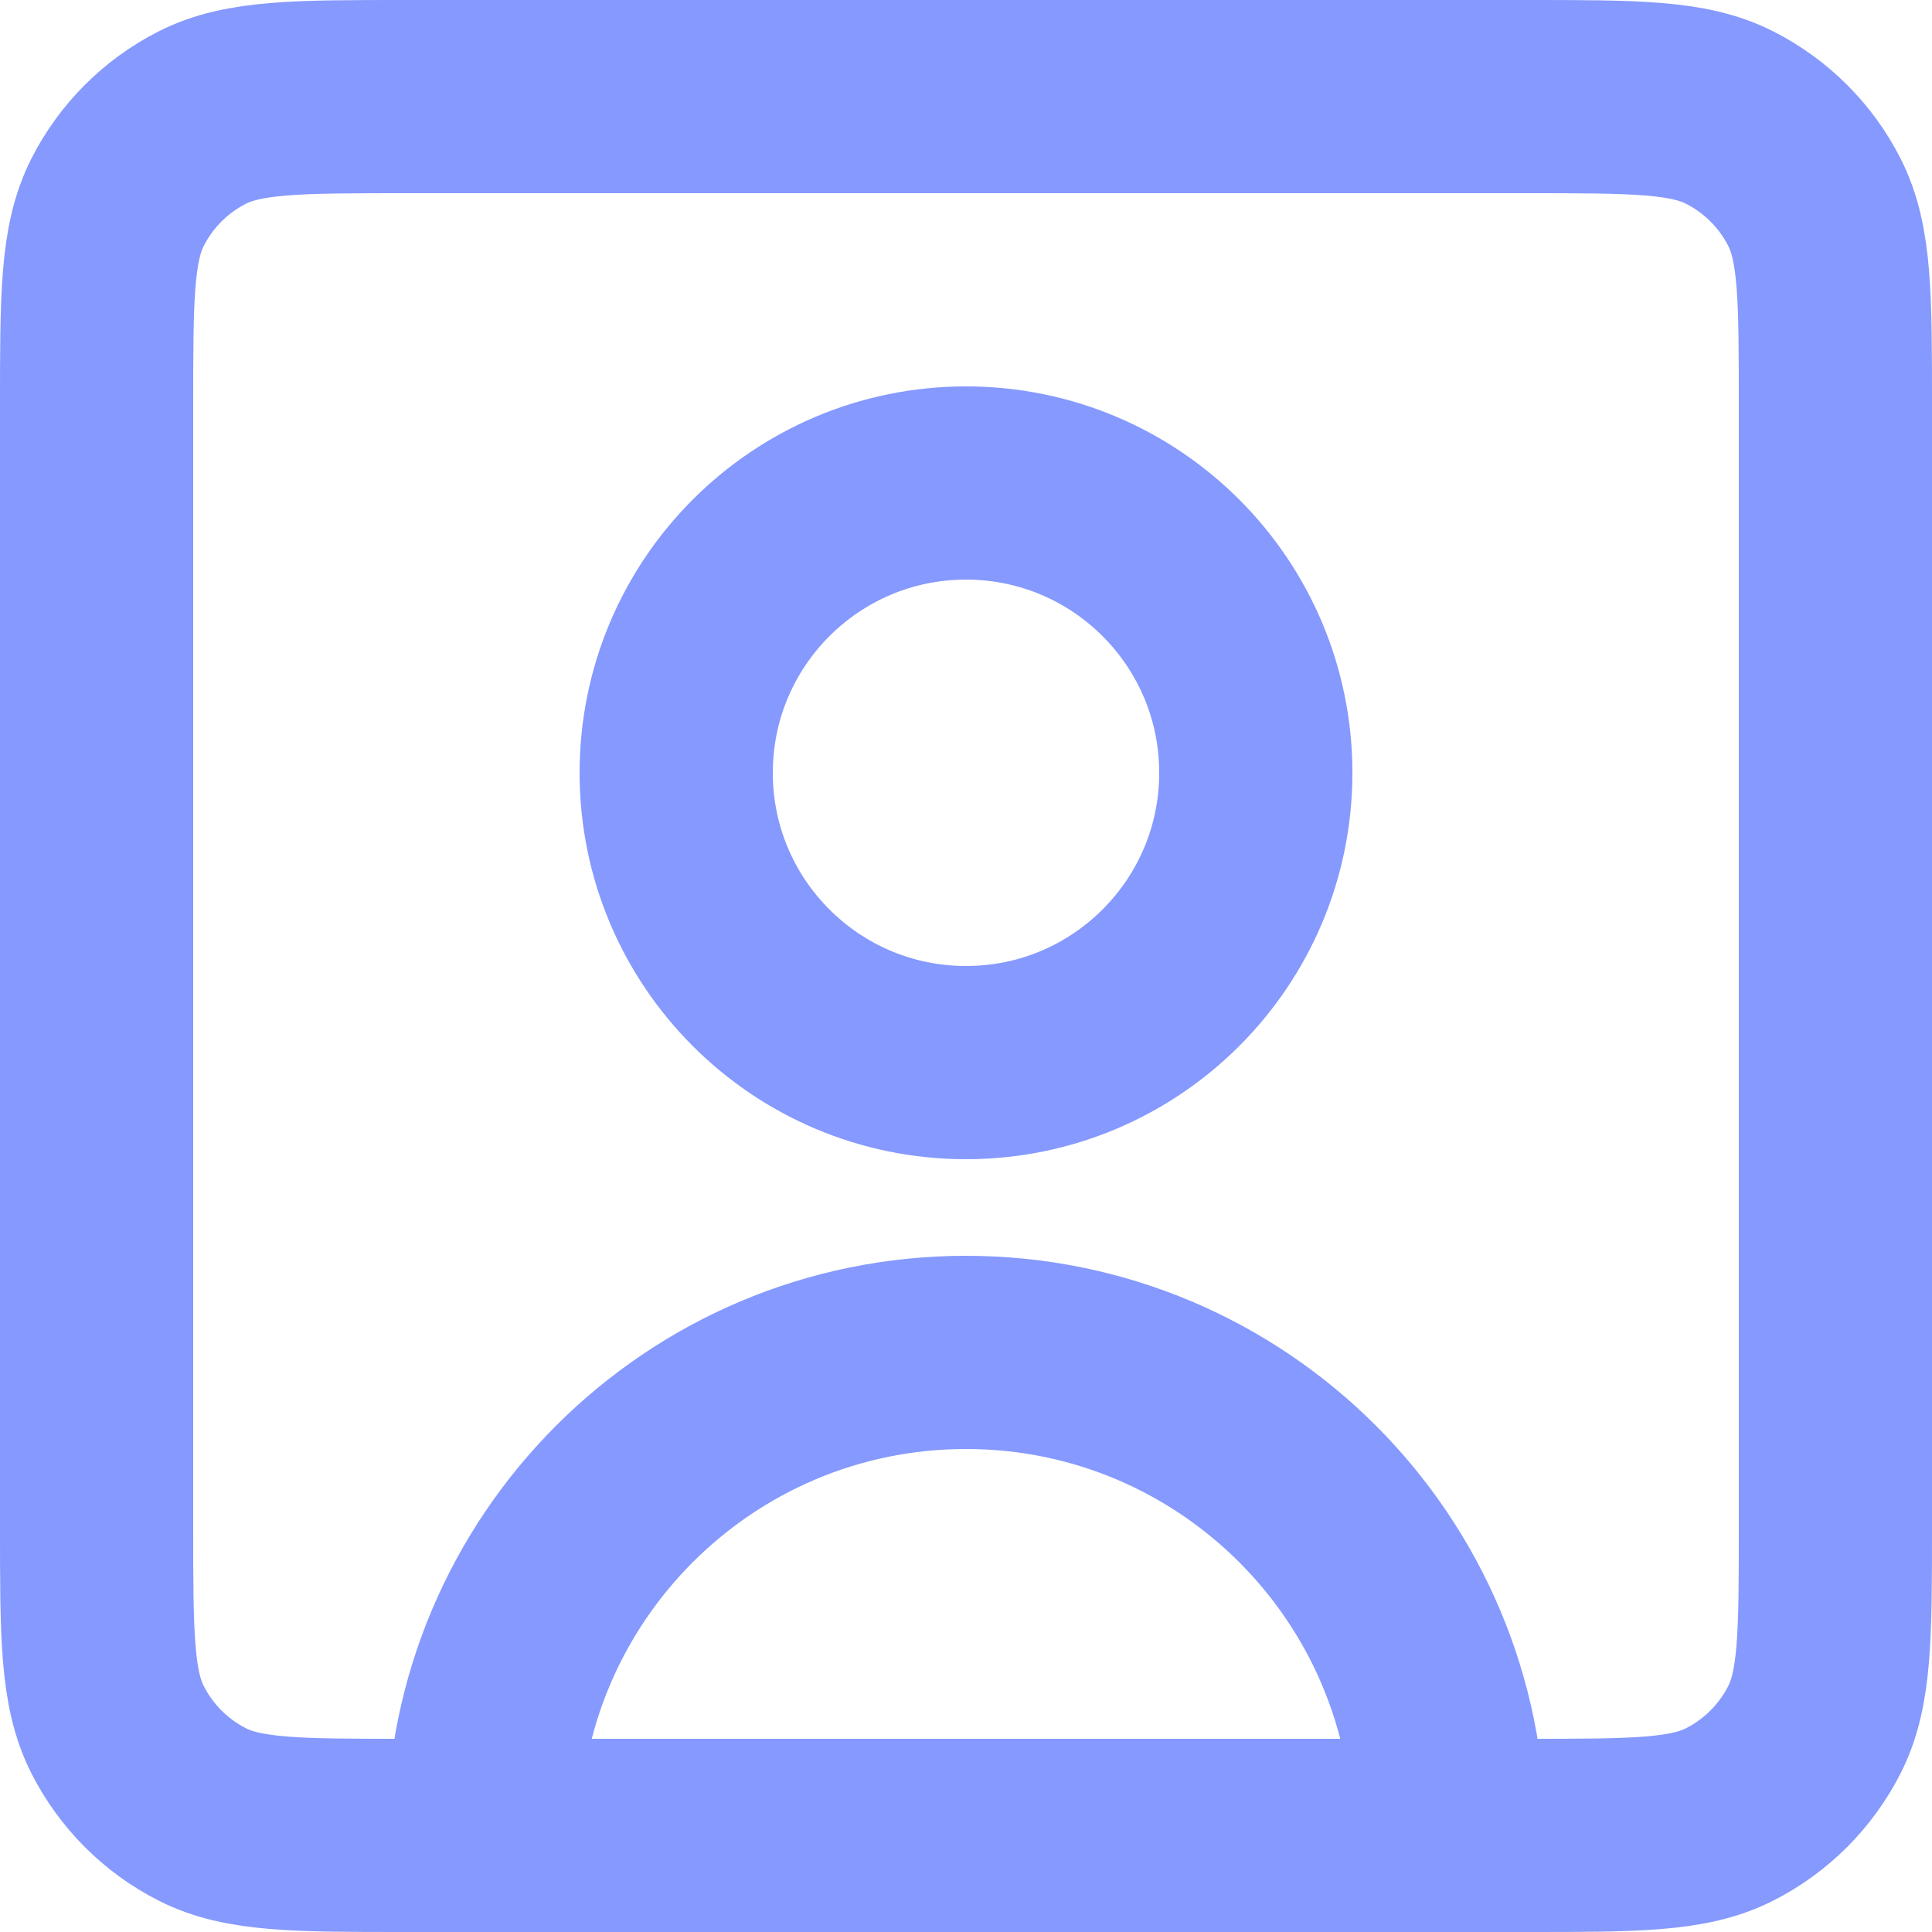
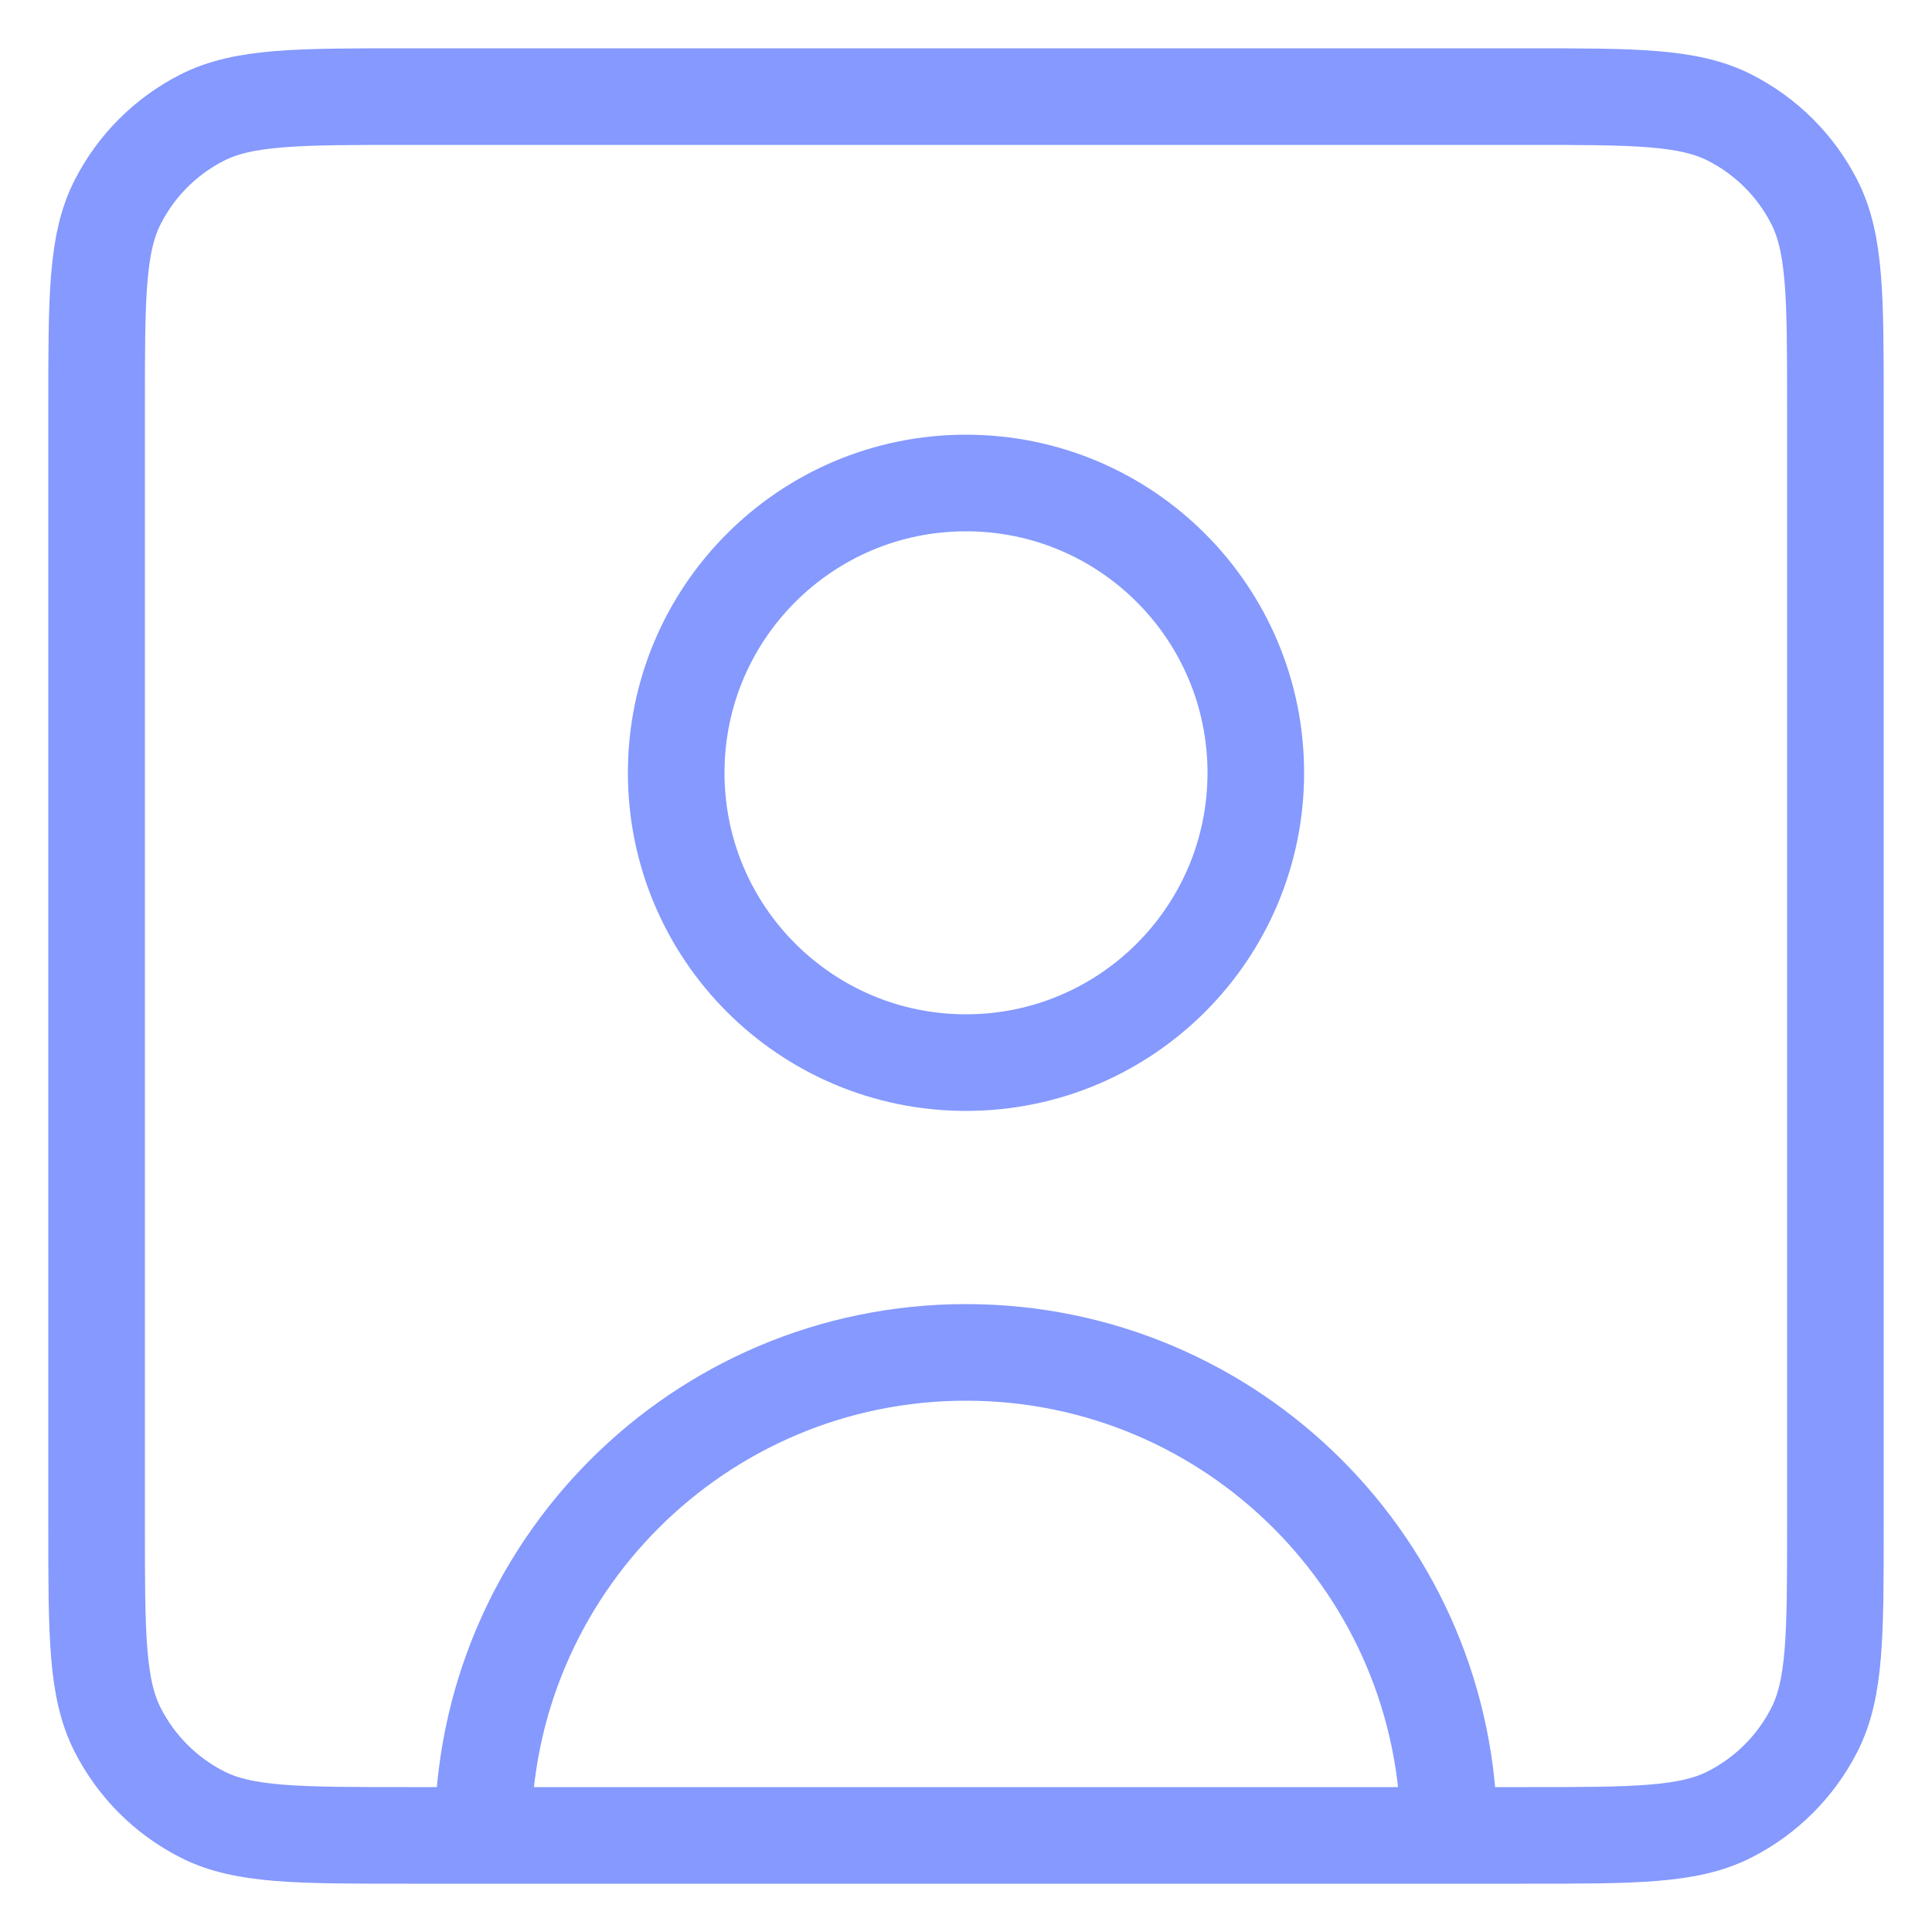
<svg xmlns="http://www.w3.org/2000/svg" width="20" height="20" viewBox="0 0 20 20" fill="none">
-   <path d="M15 19C15 16.239 12.761 14 10 14C7.239 14 5 16.239 5 19M15 19H15.803C16.921 19 17.48 19 17.907 18.782C18.284 18.59 18.59 18.284 18.782 17.907C19 17.48 19 16.921 19 15.803V4.197C19 3.079 19 2.519 18.782 2.092C18.59 1.715 18.284 1.41 17.907 1.218C17.48 1 16.92 1 15.8 1H4.2C3.08 1 2.52 1 2.092 1.218C1.715 1.41 1.41 1.715 1.218 2.092C1 2.52 1 3.08 1 4.2V15.8C1 16.92 1 17.48 1.218 17.907C1.41 18.284 1.715 18.59 2.092 18.782C2.519 19 3.079 19 4.197 19H5M15 19H5M10 11C8.343 11 7 9.657 7 8C7 6.343 8.343 5 10 5C11.657 5 13 6.343 13 8C13 9.657 11.657 11 10 11Z" stroke="#8599FE" stroke-width="2" stroke-linecap="round" stroke-linejoin="round" />
+   <path d="M15 19C15 16.239 12.761 14 10 14C7.239 14 5 16.239 5 19M15 19H15.803C16.921 19 17.48 19 17.907 18.782C18.284 18.59 18.59 18.284 18.782 17.907C19 17.48 19 16.921 19 15.803V4.197C19 3.079 19 2.519 18.782 2.092C18.59 1.715 18.284 1.41 17.907 1.218C17.48 1 16.92 1 15.8 1H4.2C3.08 1 2.52 1 2.092 1.218C1.715 1.41 1.41 1.715 1.218 2.092C1 2.52 1 3.08 1 4.2V15.8C1 16.92 1 17.48 1.218 17.907C1.41 18.284 1.715 18.59 2.092 18.782C2.519 19 3.079 19 4.197 19H5M15 19H5M10 11C8.343 11 7 9.657 7 8C7 6.343 8.343 5 10 5C11.657 5 13 6.343 13 8C13 9.657 11.657 11 10 11Z" stroke="#8599FE" strokeWidth="2" strokeLinecap="round" strokeLinejoin="round" />
</svg>
